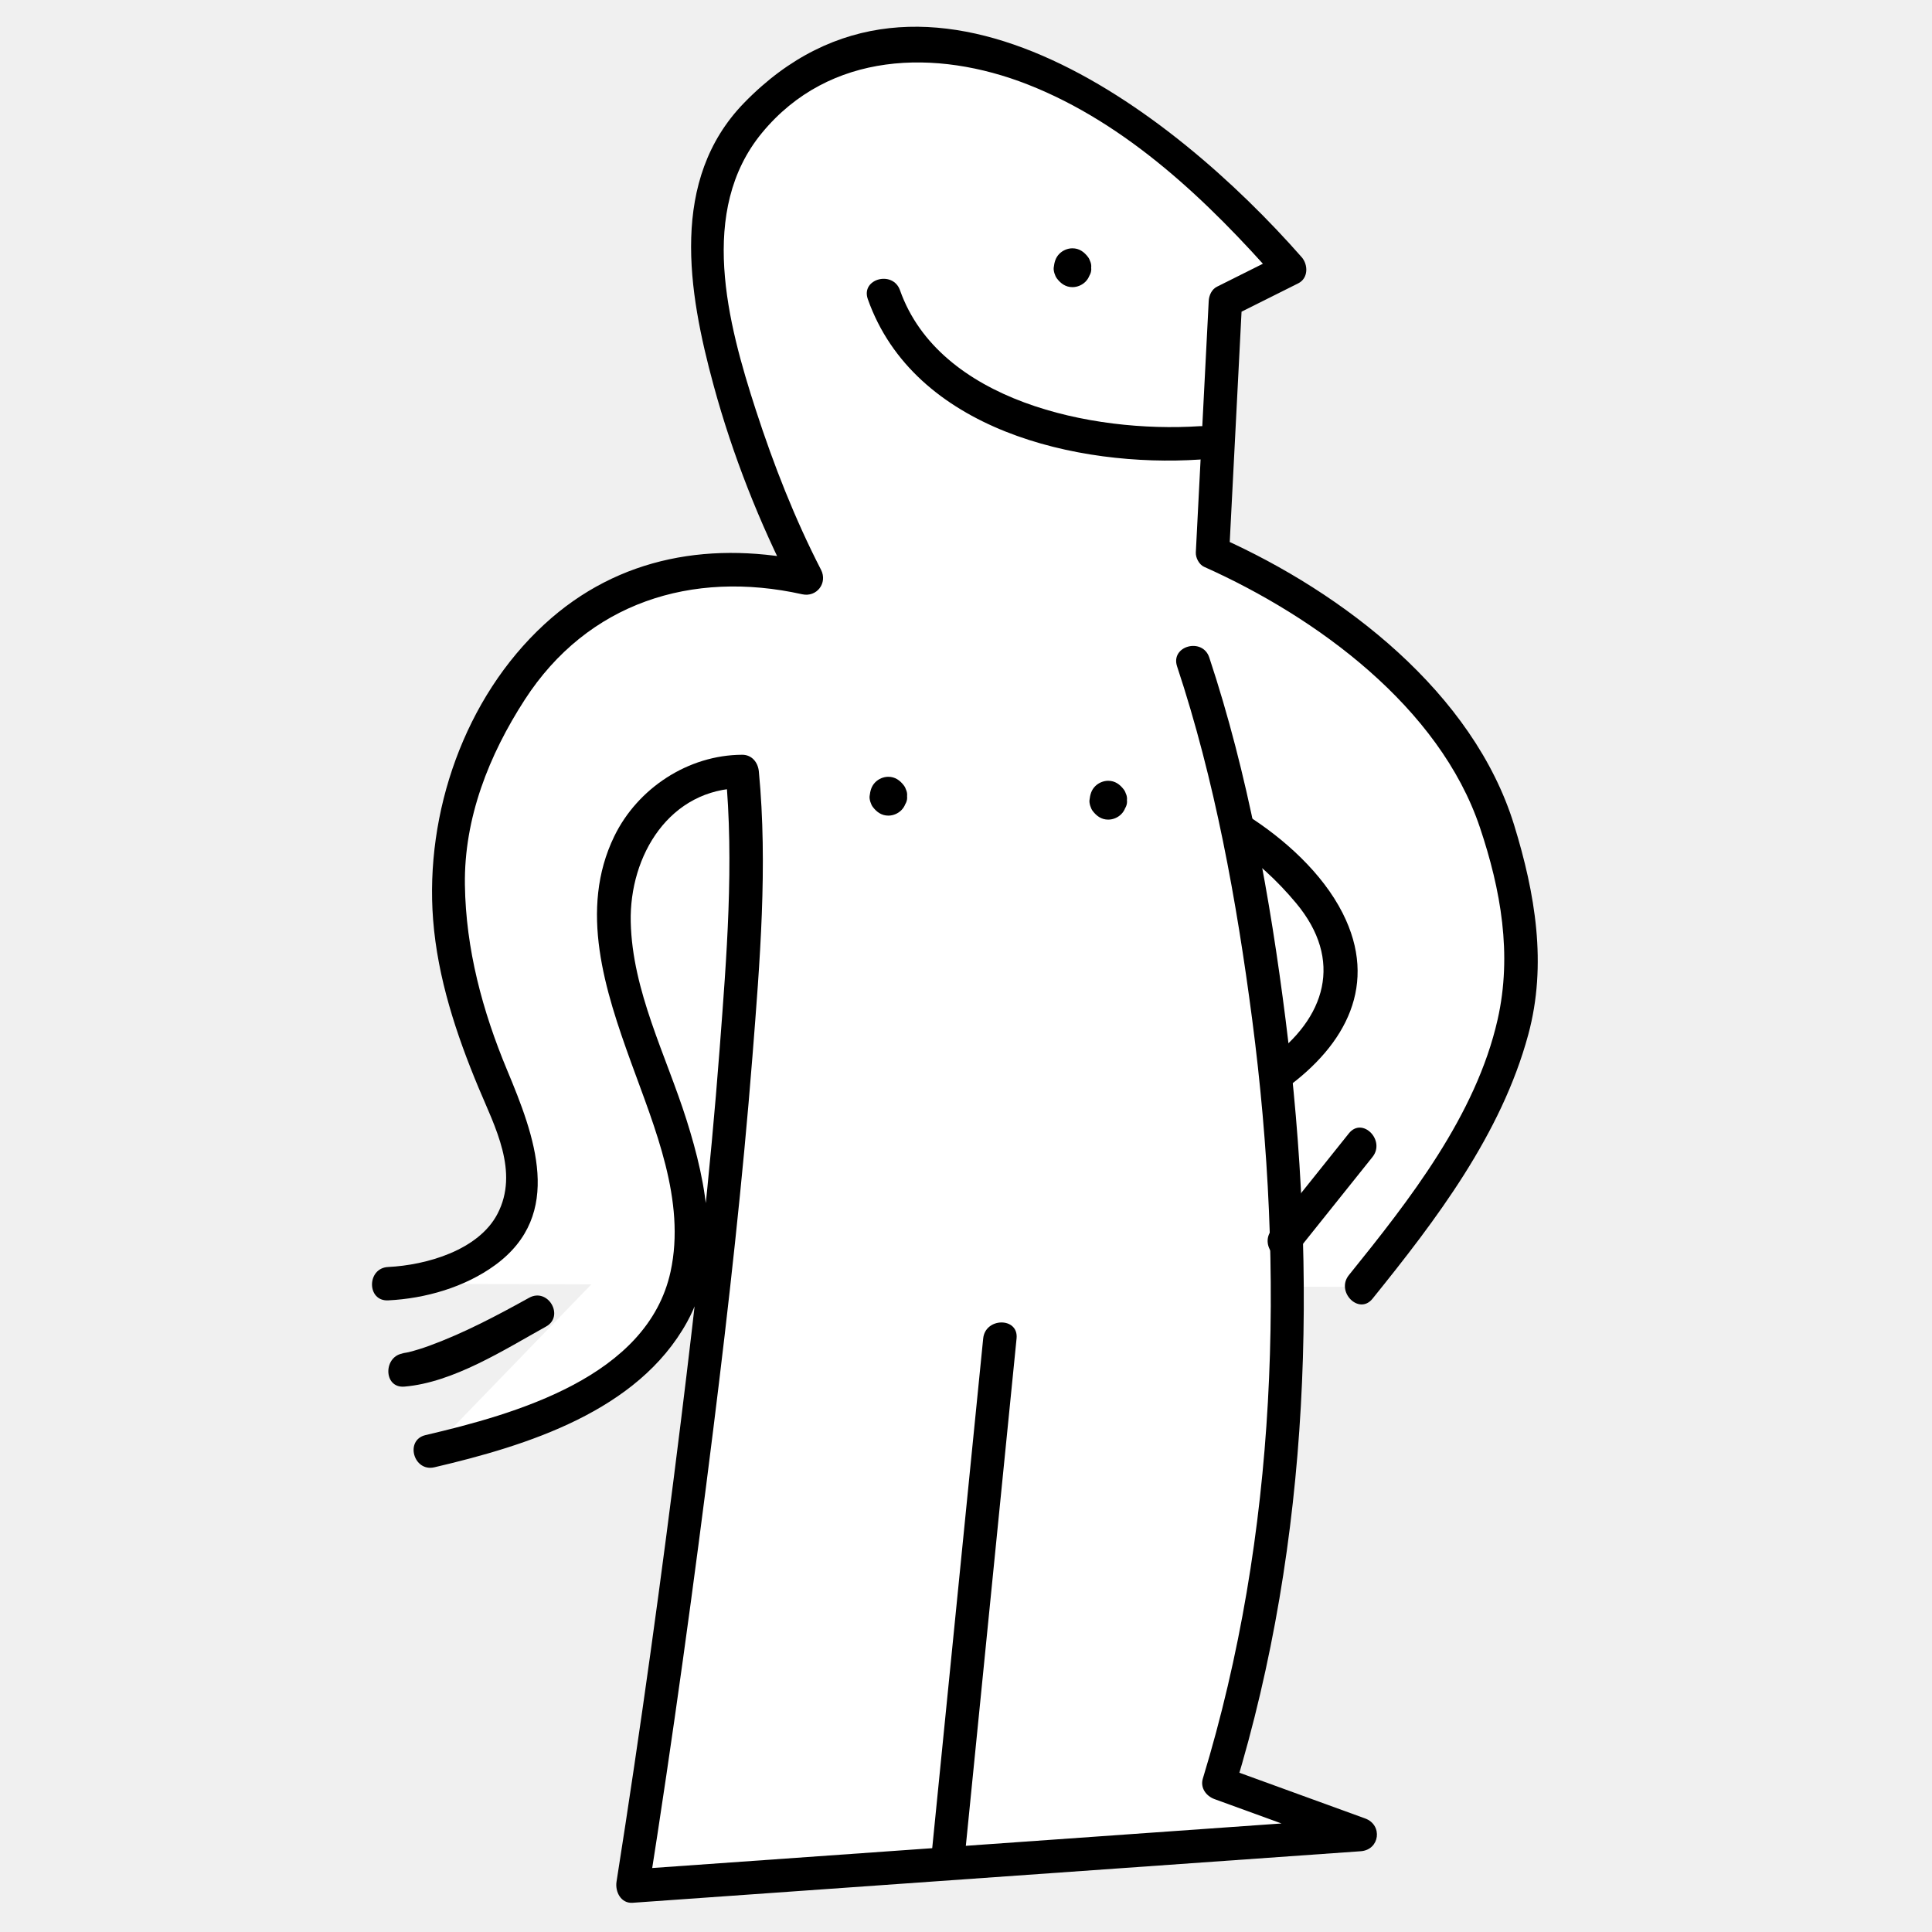
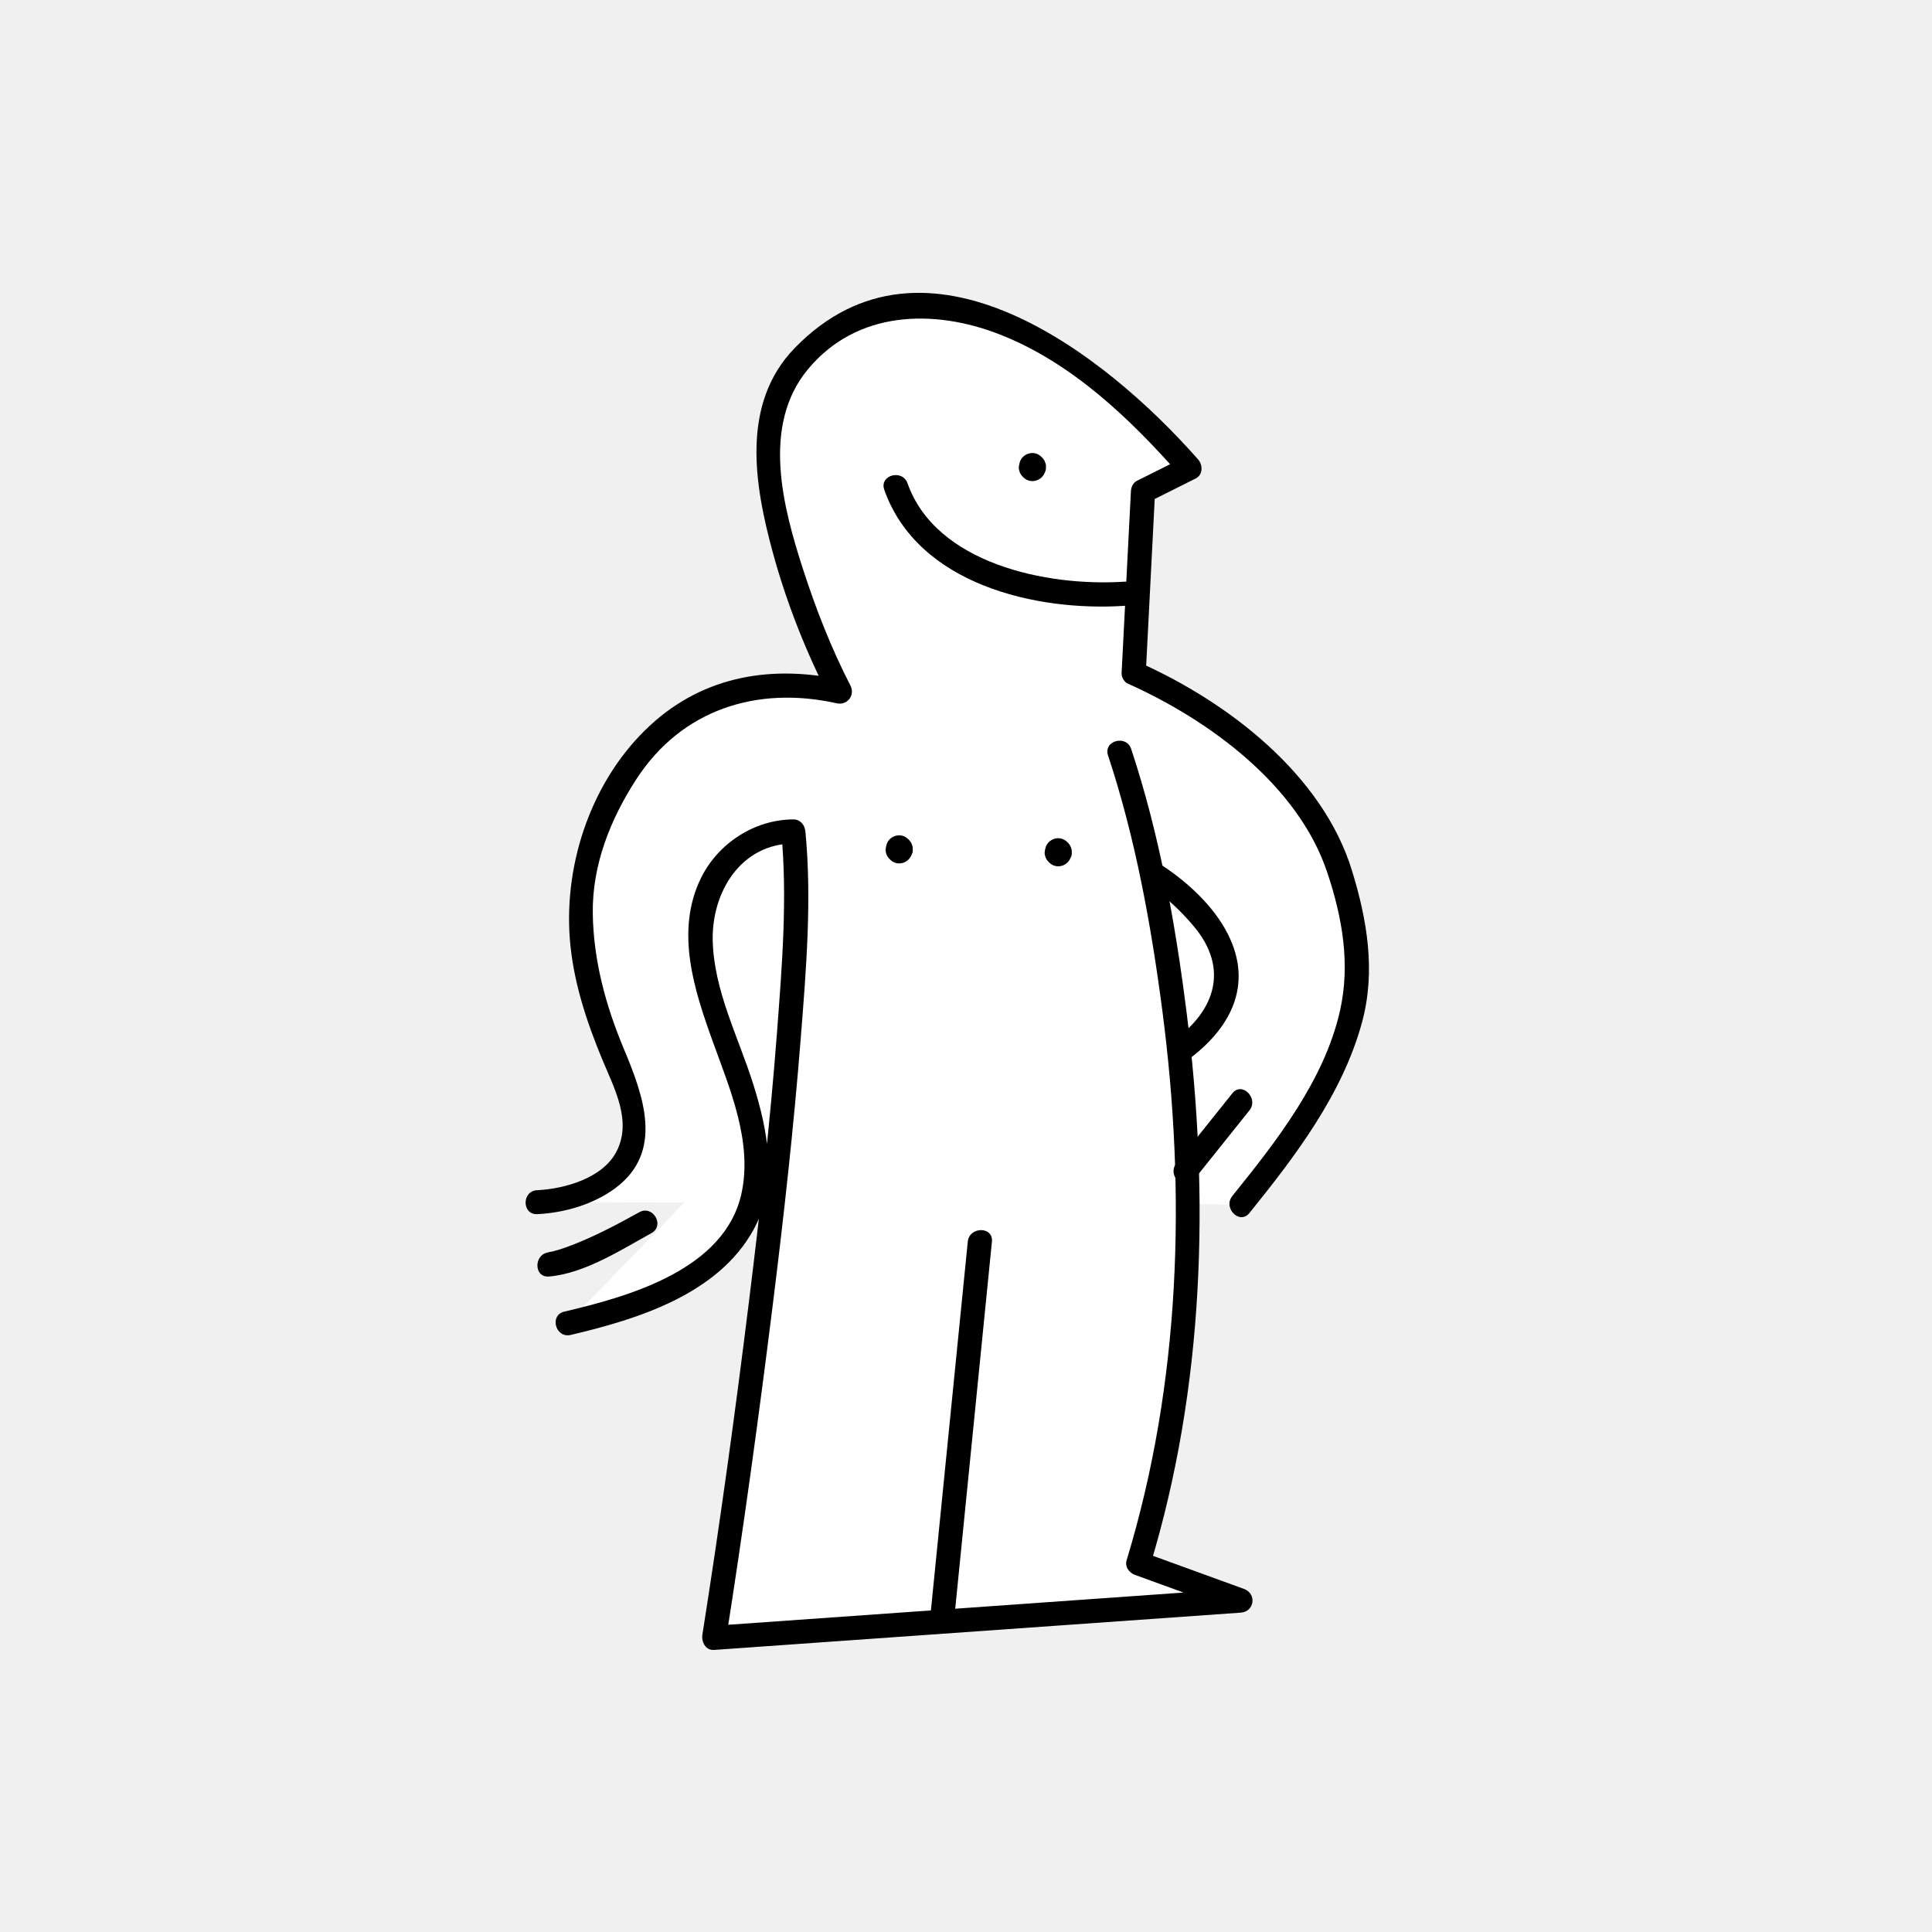
- <svg xmlns="http://www.w3.org/2000/svg" version="1.1" id="Lager_1" x="0px" y="0px" width="600px" height="600px" viewBox="-198.765 -150 600 600" enable-background="new -198.765 -150 600 600" xml:space="preserve">
+ <svg xmlns="http://www.w3.org/2000/svg" version="1.1" id="Lager_1" x="0px" y="0px" viewBox="275 275 50 50" enable-background="new 275 275 50 50" xml:space="preserve">
  <g>
    <g>
-       <path fill="#FFFFFF" d="M-78.231,248.658c0,0,59.828-2.602,36.417-54.626c-11.613-25.806-27.162-66.38-10.404-106.65    S-3.296,16.548,51.731,29.555c0,0-36.357-70.274-30.015-116.055c3.915-28.25,40.073-58.136,82.039-48.022    c25.376,6.117,58.027,22.011,98.045,68.033l-20.008,10.004l-4.002,78.037c0,0,71.381,31.682,88.041,84.04    c14.006,44.021,14.69,74.272-42.02,144.067" />
+       <path fill="#FFFFFF" d="M288.904,306.109c0,0,3.607-0.157,2.195-3.293c-0.7-1.556-1.638-4.002-0.627-6.43    c1.01-2.428,2.949-4.27,6.267-3.486c0,0-2.192-4.237-1.81-6.997c0.236-1.703,2.416-3.505,4.946-2.895    c1.53,0.369,3.498,1.327,5.911,4.102l-1.206,0.603l-0.241,4.705c0,0,4.303,1.91,5.308,5.067c0.844,2.654,0.886,4.478-2.533,8.686" />
      <g>
-         <path d="M-78.231,253.842c11.57-0.562,23.832-4.089,33.224-10.948c21.605-15.777,12.2-40.262,3.724-60.581     c-7.655-18.352-12.826-37.585-13.102-57.55c-0.288-20.736,7.497-40.326,18.607-57.492c19.478-30.098,51.9-40.334,86.132-32.718     c4.535,1.01,7.972-3.5,5.853-7.614C48.046,11.089,41.486-5.679,35.983-22.614c-8.793-27.066-18.049-61.989,1.922-86.161     c20.927-25.327,54.06-26.133,82.47-14.999c30.948,12.129,56.204,36.417,77.761,60.95c0.35-2.714,0.699-5.428,1.049-8.14     c-6.67,3.334-13.34,6.67-20.008,10.004c-1.663,0.831-2.478,2.72-2.567,4.477c-1.333,26.013-2.668,52.024-4.002,78.037     c-0.085,1.648,1.014,3.782,2.567,4.476c34.918,15.611,73.082,43.521,85.659,80.942c6.506,19.357,10.069,39.43,5.509,59.613     c-6.737,29.816-27.448,56.179-46.196,79.412c-4.157,5.15,3.131,12.536,7.332,7.332c19.805-24.541,39.992-51.062,48.366-81.997     c5.922-21.874,2.154-43.888-4.387-65.122c-12.658-41.091-53.017-72.124-91.05-89.13c0.856,1.493,1.713,2.984,2.567,4.476     c1.333-26.013,2.668-52.024,4.002-78.037c-0.856,1.493-1.713,2.984-2.567,4.476c6.67-3.334,13.34-6.67,20.008-10.004     c3.158-1.58,3.12-5.785,1.049-8.14C165.7-115.404,88.376-175.699,32.33-118.06C9.087-94.155,14.911-59.457,22.869-30.255     c5.835,21.416,14.215,42.679,24.385,62.43c1.951-2.538,3.902-5.076,5.853-7.614c-30.183-6.714-59.621-2.036-82.804,19.316     c-24.825,22.864-37.118,58.617-34.564,91.728c1.395,18.074,7.172,35.549,14.107,52.175c5.08,12.175,12.683,26.15,5.884,39.196     c-5.886,11.296-22.069,15.924-33.962,16.502C-84.884,243.8-84.918,254.168-78.231,253.842L-78.231,253.842z" />
+         <path d="M288.904,306.422c0.698-0.034,1.437-0.247,2.003-0.66c1.303-0.951,0.736-2.427,0.224-3.652     c-0.461-1.106-0.773-2.266-0.79-3.47c-0.017-1.25,0.452-2.431,1.122-3.466c1.174-1.815,3.129-2.432,5.193-1.973     c0.273,0.061,0.481-0.211,0.353-0.459c-0.492-0.956-0.888-1.966-1.219-2.987c-0.53-1.632-1.088-3.737,0.116-5.194     c1.262-1.527,3.259-1.576,4.972-0.904c1.866,0.731,3.388,2.195,4.688,3.675c0.021-0.164,0.042-0.327,0.063-0.491     c-0.402,0.201-0.804,0.402-1.206,0.603c-0.1,0.05-0.149,0.164-0.155,0.27c-0.08,1.568-0.161,3.136-0.241,4.705     c-0.005,0.099,0.061,0.228,0.155,0.27c2.105,0.941,4.406,2.624,5.164,4.88c0.392,1.167,0.607,2.377,0.332,3.594     c-0.406,1.798-1.655,3.387-2.785,4.788c-0.251,0.31,0.189,0.756,0.442,0.442c1.194-1.48,2.411-3.078,2.916-4.943     c0.357-1.319,0.13-2.646-0.264-3.926c-0.763-2.477-3.196-4.348-5.489-5.373c0.052,0.09,0.103,0.18,0.155,0.27     c0.08-1.568,0.161-3.136,0.241-4.705c-0.052,0.09-0.103,0.18-0.155,0.27c0.402-0.201,0.804-0.402,1.206-0.603     c0.19-0.095,0.188-0.349,0.063-0.491c-2.397-2.728-7.059-6.363-10.438-2.888c-1.401,1.441-1.05,3.533-0.57,5.294     c0.352,1.291,0.857,2.573,1.47,3.764c0.118-0.153,0.235-0.306,0.353-0.459c-1.82-0.405-3.594-0.123-4.992,1.165     c-1.497,1.378-2.238,3.534-2.084,5.53c0.084,1.09,0.432,2.143,0.85,3.146c0.306,0.734,0.765,1.577,0.355,2.363     c-0.355,0.681-1.331,0.96-2.048,0.995C288.503,305.816,288.501,306.441,288.904,306.422L288.904,306.422z" />
      </g>
    </g>
    <g>
-       <path fill="#FFFFFF" d="M171.785,55.568c0,0,60.027,180.084,8.003,348.163l44.021,16.007L-2.296,435.745    c0,0,42.02-266.125,34.016-346.162c0,0-41.719-0.201-39.718,49.824c2.001,50.023,80.083,129.959-57.226,161.276" />
+       <path fill="#FFFFFF" d="M303.977,294.468c0,0,3.619,10.857,0.482,20.99l2.654,0.965l-13.631,0.965c0,0,2.533-16.044,2.051-20.869    c0,0-2.515-0.012-2.395,3.004c0.121,3.016,4.828,7.835-3.45,9.723" />
      <g>
-         <path d="M166.786,56.947c11.729,35.343,18.509,72.856,23.326,109.673c10.268,78.499,7.848,159.657-15.323,235.732     c-0.873,2.865,1.024,5.432,3.62,6.376c14.674,5.335,29.347,10.672,44.021,16.007c0.46-3.394,0.919-6.788,1.379-10.183     c-75.369,5.335-150.737,10.672-226.106,16.007c1.667,2.187,3.332,4.375,4.999,6.562c7.514-47.628,14.078-95.425,20.048-143.269     c4.808-38.532,9.119-77.145,12.171-115.86c2.301-29.196,4.779-59.161,1.982-88.41c-0.267-2.803-2.154-5.194-5.184-5.184     c-16.778,0.062-32.457,10.4-39.71,25.306c-11.105,22.82-2.816,48.066,5.213,70.243c7.354,20.322,17.048,42.965,12.266,64.964     c-7.114,32.727-48.228,44.242-76.092,50.77c-6.508,1.524-3.747,11.52,2.756,9.996c28.733-6.732,63.162-17.392,78.45-45.093     c10.753-19.486,6.193-42.737-0.166-62.81c-6.365-20.091-16.838-40.007-17.319-61.433C-3.35,115.651,9.224,94.847,31.72,94.764     c-1.727-1.727-3.456-3.456-5.184-5.184c2.729,28.532,0.35,57.699-1.81,86.186c-2.932,38.675-7.294,77.243-12.051,115.732     C6.779,339.213,0.198,386.872-7.295,434.364c-0.485,3.077,1.327,6.822,4.999,6.562c75.369-5.335,150.737-10.672,226.106-16.007     c5.944-0.421,6.923-8.165,1.379-10.183c-14.674-5.335-29.347-10.672-44.021-16.007c1.207,2.125,2.413,4.25,3.62,6.376     c23.475-77.079,25.773-158.964,15.692-238.49c-4.783-37.736-11.68-76.225-23.697-112.431     C174.688,47.878,164.676,50.583,166.786,56.947L166.786,56.947z" />
+         <path d="M303.676,294.551c0.707,2.131,1.116,4.392,1.406,6.612c0.619,4.733,0.473,9.625-0.924,14.212     c-0.053,0.173,0.062,0.327,0.218,0.384c0.885,0.322,1.769,0.643,2.654,0.965c0.028-0.205,0.055-0.409,0.083-0.614     c-4.544,0.322-9.088,0.643-13.632,0.965c0.1,0.132,0.201,0.264,0.301,0.396c0.453-2.871,0.849-5.753,1.209-8.637     c0.29-2.323,0.55-4.651,0.734-6.985c0.139-1.76,0.288-3.567,0.119-5.33c-0.016-0.169-0.13-0.313-0.313-0.313     c-1.012,0.004-1.957,0.627-2.394,1.526c-0.669,1.376-0.17,2.898,0.314,4.235c0.443,1.225,1.028,2.59,0.739,3.917     c-0.429,1.973-2.908,2.667-4.587,3.061c-0.392,0.092-0.226,0.695,0.166,0.603c1.732-0.406,3.808-1.049,4.73-2.719     c0.648-1.175,0.373-2.577-0.01-3.787c-0.384-1.211-1.015-2.412-1.044-3.704c-0.028-1.247,0.73-2.502,2.086-2.507     c-0.104-0.104-0.208-0.208-0.313-0.313c0.165,1.72,0.021,3.479-0.109,5.196c-0.177,2.332-0.44,4.657-0.727,6.977     c-0.355,2.877-0.752,5.75-1.204,8.613c-0.029,0.186,0.08,0.411,0.301,0.396c4.544-0.322,9.088-0.643,13.632-0.965     c0.358-0.025,0.417-0.492,0.083-0.614c-0.885-0.322-1.769-0.643-2.654-0.965c0.073,0.128,0.145,0.256,0.218,0.384     c1.415-4.647,1.554-9.584,0.946-14.378c-0.288-2.275-0.704-4.595-1.429-6.778C304.152,294.005,303.548,294.168,303.676,294.551     L303.676,294.551z" />
      </g>
    </g>
    <g>
-       <line fill="none" x1="111.758" y1="265.667" x2="95.749" y2="425.742" />
+       <line fill="none" x1="300.358" y1="307.135" x2="299.393" y2="316.785" />
      <g>
-         <path d="M106.574,265.667c-5.335,53.359-10.672,106.716-16.007,160.076c-0.666,6.652,9.708,6.587,10.367,0     c5.335-53.359,10.672-106.716,16.007-160.076C117.607,259.015,107.234,259.079,106.574,265.667L106.574,265.667z" />
+         <path d="M300.046,307.135c-0.322,3.217-0.643,6.434-0.965,9.651c-0.04,0.401,0.585,0.397,0.625,0     c0.322-3.217,0.643-6.434,0.965-9.651C300.711,306.734,300.085,306.737,300.046,307.135L300.046,307.135z" />
      </g>
    </g>
    <g>
-       <line fill="none" x1="223.809" y1="205.639" x2="199.799" y2="235.654" />
+       <line fill="none" x1="307.113" y1="303.516" x2="305.666" y2="305.325" />
      <g>
-         <path d="M220.146,201.974c-8.003,10.004-16.007,20.008-24.012,30.015c-4.132,5.165,3.154,12.55,7.332,7.332     c8.003-10.004,16.007-20.008,24.012-30.015C231.607,204.14,224.321,196.753,220.146,201.974L220.146,201.974z" />
+         <path d="M306.893,303.295c-0.482,0.603-0.965,1.206-1.448,1.81c-0.249,0.311,0.19,0.757,0.442,0.442     c0.482-0.603,0.965-1.206,1.448-1.81C307.584,303.425,307.144,302.98,306.893,303.295L306.893,303.295z" />
      </g>
    </g>
    <g>
      <g>
-         <path d="M183.177,112.068c7.775,4.912,14.69,11.354,20.564,18.391c14.781,17.711,9.328,35.766-8.559,48.692     c-5.364,3.875-0.197,12.876,5.233,8.951c18.831-13.608,28.97-32.47,17.779-54.551c-6.287-12.407-18.126-23.071-29.785-30.436     C182.737,99.537,177.541,108.51,183.177,112.068L183.177,112.068z" />
+         <path d="M304.664,297.874c0.469,0.296,0.886,0.685,1.24,1.109c0.891,1.068,0.562,2.156-0.516,2.936     c-0.323,0.234-0.012,0.776,0.315,0.54c1.135-0.82,1.747-1.958,1.072-3.289c-0.379-0.748-1.093-1.391-1.796-1.835     C304.637,297.119,304.324,297.66,304.664,297.874L304.664,297.874z" />
      </g>
    </g>
    <g>
      <g>
-         <path d="M70.742-57.106C85.144-16.392,135.911-4.8,173.786-7.279c6.635-0.433,6.678-10.805,0-10.367     c-33.465,2.192-80.886-7.835-93.049-42.217C78.525-66.121,68.507-63.425,70.742-57.106L70.742-57.106z" />
+         <path d="M297.885,287.675c0.868,2.455,3.929,3.153,6.212,3.004c0.4-0.026,0.403-0.651,0-0.625     c-2.018,0.132-4.876-0.472-5.61-2.545C298.355,287.132,297.751,287.294,297.885,287.675L297.885,287.675z" />
      </g>
    </g>
    <g>
-       <ellipse fill="#FFFFFF" cx="134.292" cy="-66.855" rx="0.634" ry="0.846" />
+       <ellipse fill="#FFFFFF" cx="301.717" cy="287.088" rx="0.038" ry="0.051" />
      <g>
-         <path d="M129.743-66.855c0.149-0.645,0.299-1.29,0.448-1.932c0.62-0.62,1.24-1.24,1.86-1.86c0.288-0.12,0.576-0.241,0.863-0.359     c0.919,0,1.837,0,2.756,0c0.288,0.12,0.576,0.241,0.863,0.359c0.62,0.62,1.24,1.24,1.86,1.86c0.597,1.29,0.597,2.577,0,3.867     c-0.62,0.62-1.24,1.24-1.86,1.86c-0.288,0.12-0.576,0.241-0.863,0.359c-0.919,0-1.837,0-2.756,0     c-0.288-0.12-0.576-0.241-0.863-0.359c-0.62-0.62-1.24-1.24-1.86-1.86C130.041-65.567,129.892-66.21,129.743-66.855     c0.174,1.433,0.456,2.604,1.518,3.666c0.968,0.968,2.295,1.518,3.666,1.518c2.569,0,5.524-2.372,5.184-5.184     c-0.141-1.174-0.226-2.31-0.968-3.299c-1.211-1.613-2.753-2.731-4.85-2.731c-1.491,0-2.988,0.628-4.041,1.682     c-1.236,1.236-1.576,2.681-1.779,4.348c-0.116,0.954,0.398,2.54,0.968,3.299c1.211,1.613,2.753,2.731,4.85,2.731     c1.491,0,2.988-0.628,4.041-1.682c1.236-1.236,1.576-2.681,1.777-4.348c0.34-2.812-2.615-5.184-5.184-5.184     c-1.368,0-2.698,0.552-3.666,1.518C130.201-69.459,129.917-68.287,129.743-66.855z" />
+         <path d="M301.442,287.088c0.009-0.039,0.018-0.078,0.027-0.116c0.037-0.037,0.075-0.075,0.112-0.112     c0.017-0.007,0.035-0.015,0.052-0.022c0.055,0,0.111,0,0.166,0c0.017,0.007,0.035,0.015,0.052,0.022     c0.037,0.037,0.075,0.075,0.112,0.112c0.036,0.078,0.036,0.155,0,0.233c-0.037,0.037-0.075,0.075-0.112,0.112     c-0.017,0.007-0.035,0.015-0.052,0.022c-0.055,0-0.111,0-0.166,0c-0.017-0.007-0.035-0.015-0.052-0.022     c-0.037-0.037-0.075-0.075-0.112-0.112C301.46,287.165,301.451,287.126,301.442,287.088c0.01,0.086,0.027,0.157,0.092,0.221     c0.058,0.058,0.138,0.092,0.221,0.092c0.155,0,0.333-0.143,0.313-0.313c-0.009-0.071-0.014-0.139-0.058-0.199     c-0.073-0.097-0.166-0.165-0.292-0.165c-0.09,0-0.18,0.038-0.244,0.101c-0.075,0.075-0.095,0.162-0.107,0.262     c-0.007,0.058,0.024,0.153,0.058,0.199c0.073,0.097,0.166,0.165,0.292,0.165c0.09,0,0.18-0.038,0.244-0.101     c0.075-0.075,0.095-0.162,0.107-0.262c0.02-0.17-0.158-0.313-0.313-0.313c-0.082,0-0.163,0.033-0.221,0.092     C301.47,286.931,301.453,287.001,301.442,287.088z" />
      </g>
    </g>
    <g>
-       <ellipse fill="#FFFFFF" cx="77.115" cy="97.268" rx="0.634" ry="0.846" />
+       <ellipse fill="#FFFFFF" cx="298.27" cy="296.982" rx="0.038" ry="0.051" />
      <g>
-         <path d="M72.566,97.268c0.149-0.645,0.299-1.29,0.448-1.932c0.62-0.62,1.24-1.24,1.86-1.86c0.288-0.12,0.576-0.241,0.863-0.359     c0.919,0,1.837,0,2.756,0c0.288,0.12,0.576,0.241,0.863,0.359c0.62,0.62,1.24,1.24,1.86,1.86c0.597,1.29,0.597,2.577,0,3.867     c-0.62,0.62-1.24,1.24-1.86,1.86c-0.288,0.12-0.576,0.241-0.863,0.359c-0.919,0-1.837,0-2.756,0     c-0.288-0.12-0.576-0.241-0.863-0.359c-0.62-0.62-1.24-1.24-1.86-1.86C72.863,98.556,72.716,97.913,72.566,97.268     c0.174,1.433,0.456,2.604,1.518,3.666c0.968,0.968,2.295,1.518,3.666,1.518c2.569,0,5.524-2.372,5.184-5.184     c-0.141-1.174-0.226-2.31-0.968-3.299c-1.211-1.613-2.754-2.731-4.85-2.731c-1.491,0-2.988,0.628-4.041,1.682     c-1.236,1.236-1.576,2.681-1.779,4.348c-0.116,0.954,0.398,2.54,0.968,3.299c1.211,1.613,2.753,2.731,4.85,2.731     c1.491,0,2.988-0.628,4.039-1.682c1.236-1.236,1.576-2.681,1.779-4.348c0.34-2.812-2.615-5.184-5.184-5.184     c-1.368,0-2.698,0.552-3.666,1.518C73.023,94.664,72.738,95.833,72.566,97.268z" />
+         <path d="M297.995,296.982c0.009-0.039,0.018-0.078,0.027-0.116c0.037-0.037,0.075-0.075,0.112-0.112     c0.017-0.007,0.035-0.015,0.052-0.022c0.055,0,0.111,0,0.166,0c0.017,0.007,0.035,0.015,0.052,0.022     c0.037,0.037,0.075,0.075,0.112,0.112c0.036,0.078,0.036,0.155,0,0.233c-0.037,0.037-0.075,0.075-0.112,0.112     c-0.017,0.007-0.035,0.015-0.052,0.022c-0.055,0-0.111,0-0.166,0c-0.017-0.007-0.035-0.015-0.052-0.022     c-0.037-0.037-0.075-0.075-0.112-0.112C298.013,297.06,298.004,297.021,297.995,296.982c0.01,0.086,0.027,0.157,0.092,0.221     c0.058,0.058,0.138,0.092,0.221,0.092c0.155,0,0.333-0.143,0.313-0.313c-0.008-0.071-0.014-0.139-0.058-0.199     c-0.073-0.097-0.166-0.165-0.292-0.165c-0.09,0-0.18,0.038-0.244,0.101c-0.075,0.075-0.095,0.162-0.107,0.262     c-0.007,0.057,0.024,0.153,0.058,0.199c0.073,0.097,0.166,0.165,0.292,0.165c0.09,0,0.18-0.038,0.243-0.101     c0.075-0.075,0.095-0.162,0.107-0.262c0.021-0.17-0.158-0.313-0.313-0.313c-0.082,0-0.163,0.033-0.221,0.092     C298.023,296.825,298.006,296.896,297.995,296.982z" />
      </g>
    </g>
    <g>
-       <ellipse fill="#FFFFFF" cx="145.401" cy="98.51" rx="0.634" ry="0.846" />
+       <ellipse fill="#FFFFFF" cx="302.386" cy="297.057" rx="0.038" ry="0.051" />
      <g>
-         <path d="M140.852,98.51c0.149-0.645,0.299-1.29,0.448-1.932c0.62-0.62,1.24-1.24,1.86-1.86c0.288-0.12,0.576-0.241,0.863-0.359     c0.919,0,1.837,0,2.756,0c0.288,0.12,0.576,0.241,0.865,0.359c0.62,0.62,1.24,1.24,1.86,1.86c0.597,1.29,0.597,2.577,0,3.867     c-0.62,0.62-1.24,1.24-1.86,1.86c-0.288,0.12-0.576,0.241-0.865,0.359c-0.919,0-1.837,0-2.756,0     c-0.288-0.12-0.576-0.241-0.863-0.359c-0.62-0.62-1.24-1.24-1.86-1.86C141.151,99.8,140.999,99.155,140.852,98.51     c0.174,1.433,0.456,2.604,1.518,3.666c0.968,0.968,2.295,1.518,3.666,1.518c2.569,0,5.524-2.372,5.184-5.184     c-0.141-1.174-0.226-2.31-0.968-3.299c-1.211-1.613-2.753-2.731-4.85-2.731c-1.491,0-2.988,0.628-4.041,1.682     c-1.236,1.236-1.576,2.681-1.779,4.348c-0.116,0.954,0.398,2.54,0.968,3.299c1.211,1.613,2.753,2.731,4.85,2.731     c1.491,0,2.988-0.628,4.039-1.682c1.236-1.236,1.576-2.681,1.779-4.348c0.34-2.812-2.615-5.184-5.184-5.184     c-1.368,0-2.698,0.552-3.666,1.518C141.308,95.906,141.024,97.078,140.852,98.51z" />
+         <path d="M302.112,297.057c0.009-0.039,0.018-0.078,0.027-0.116c0.037-0.037,0.075-0.075,0.112-0.112     c0.017-0.007,0.035-0.015,0.052-0.022c0.055,0,0.111,0,0.166,0c0.017,0.007,0.035,0.015,0.052,0.022     c0.037,0.037,0.075,0.075,0.112,0.112c0.036,0.078,0.036,0.155,0,0.233c-0.037,0.037-0.075,0.075-0.112,0.112     c-0.017,0.007-0.035,0.015-0.052,0.022c-0.055,0-0.111,0-0.166,0c-0.017-0.007-0.035-0.015-0.052-0.022     c-0.037-0.037-0.075-0.075-0.112-0.112C302.13,297.135,302.121,297.096,302.112,297.057c0.01,0.086,0.027,0.157,0.091,0.221     c0.058,0.058,0.138,0.092,0.221,0.092c0.155,0,0.333-0.143,0.313-0.313c-0.009-0.071-0.014-0.139-0.058-0.199     c-0.073-0.097-0.166-0.165-0.292-0.165c-0.09,0-0.18,0.038-0.244,0.101c-0.075,0.074-0.095,0.162-0.107,0.262     c-0.007,0.058,0.024,0.153,0.058,0.199c0.073,0.097,0.166,0.165,0.292,0.165c0.09,0,0.18-0.038,0.243-0.101     c0.075-0.075,0.095-0.162,0.107-0.262c0.02-0.17-0.158-0.313-0.313-0.313c-0.082,0-0.163,0.033-0.221,0.092     C302.14,296.9,302.123,296.971,302.112,297.057z" />
      </g>
    </g>
  </g>
  <g>
    <g>
-       <path d="M-73.184,280.626c15.227-1.273,31.105-11.507,43.981-18.644c5.847-3.241,0.62-12.196-5.233-8.951    c-10.017,5.551-20.203,10.95-30.975,14.897c-2.105,0.771-4.248,1.439-6.421,1.993c-0.848,0.216-3.297,0.502-1.354,0.338    C-79.796,270.811-79.85,281.184-73.184,280.626L-73.184,280.626z" />
+       <path d="M289.208,308.036c0.918-0.077,1.875-0.694,2.652-1.124c0.353-0.195,0.037-0.735-0.315-0.54    c-0.604,0.335-1.218,0.66-1.867,0.898c-0.127,0.047-0.256,0.087-0.387,0.12c-0.051,0.013-0.199,0.03-0.082,0.02    C288.81,307.445,288.806,308.07,289.208,308.036L289.208,308.036z" />
    </g>
  </g>
</svg>
